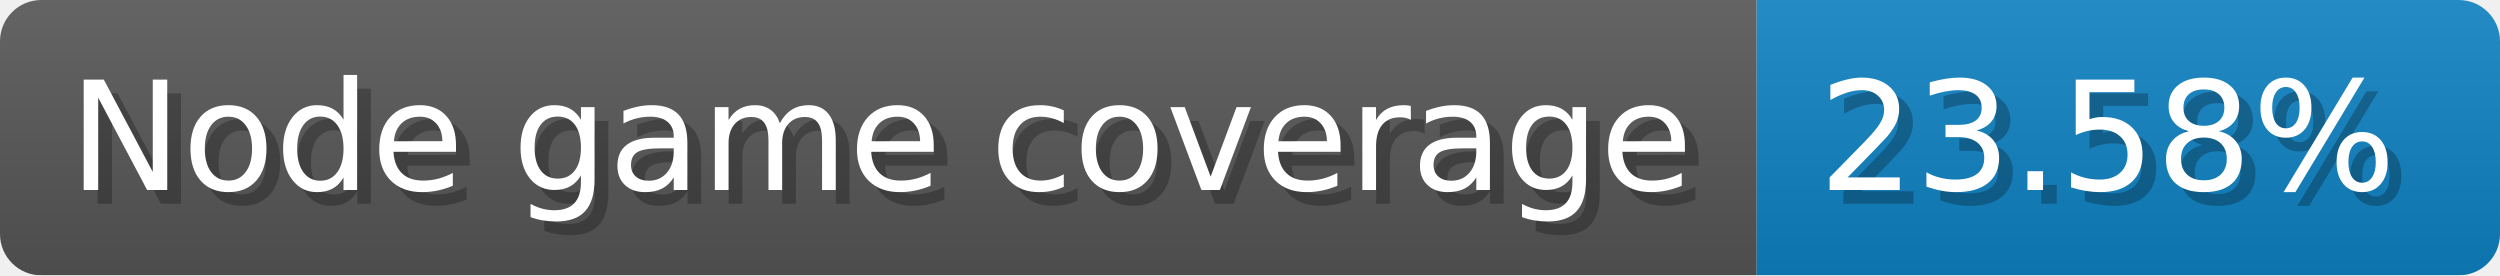
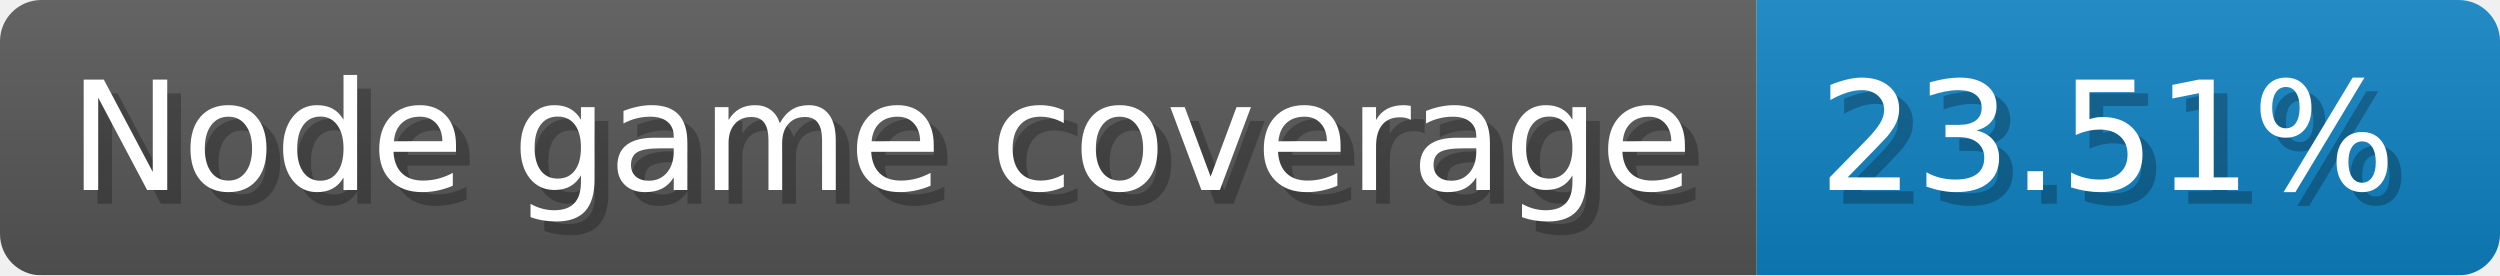
- <svg xmlns="http://www.w3.org/2000/svg" width="181.6" height="20" viewBox="0 0 1816 200" role="img" aria-label="Node game coverage: 23.58%">
+ <svg xmlns="http://www.w3.org/2000/svg" width="181.6" height="20" viewBox="0 0 1816 200" role="img" aria-label="Node game coverage: 23.51%">
  <linearGradient id="a" x2="0" y2="100%">
    <stop offset="0" stop-opacity=".1" stop-color="#EEE" />
    <stop offset="1" stop-opacity=".1" />
  </linearGradient>
  <mask id="m">
    <rect width="1816" height="200" rx="30" fill="#FFF" />
  </mask>
  <g mask="url(#m)">
    <rect width="1276" height="200" fill="#555" />
    <rect width="540" height="200" fill="#0f80c1" x="1276" />
    <rect width="1816" height="200" fill="url(#a)" />
  </g>
  <g aria-hidden="true" fill="#fff" text-anchor="start" font-family="Verdana,DejaVu Sans,sans-serif" font-size="110">
    <text x="60" y="148" textLength="1176" fill="#000" opacity="0.25">Node game coverage</text>
    <text x="50" y="138" textLength="1176">Node game coverage</text>
-     <text x="1331" y="148" textLength="440" fill="#000" opacity="0.25">23.58%</text>
-     <text x="1321" y="138" textLength="440">23.58%</text>
+     <text x="1331" y="148" textLength="440" fill="#000" opacity="0.25">23.51%</text>
+     <text x="1321" y="138" textLength="440">23.51%</text>
  </g>
</svg>
